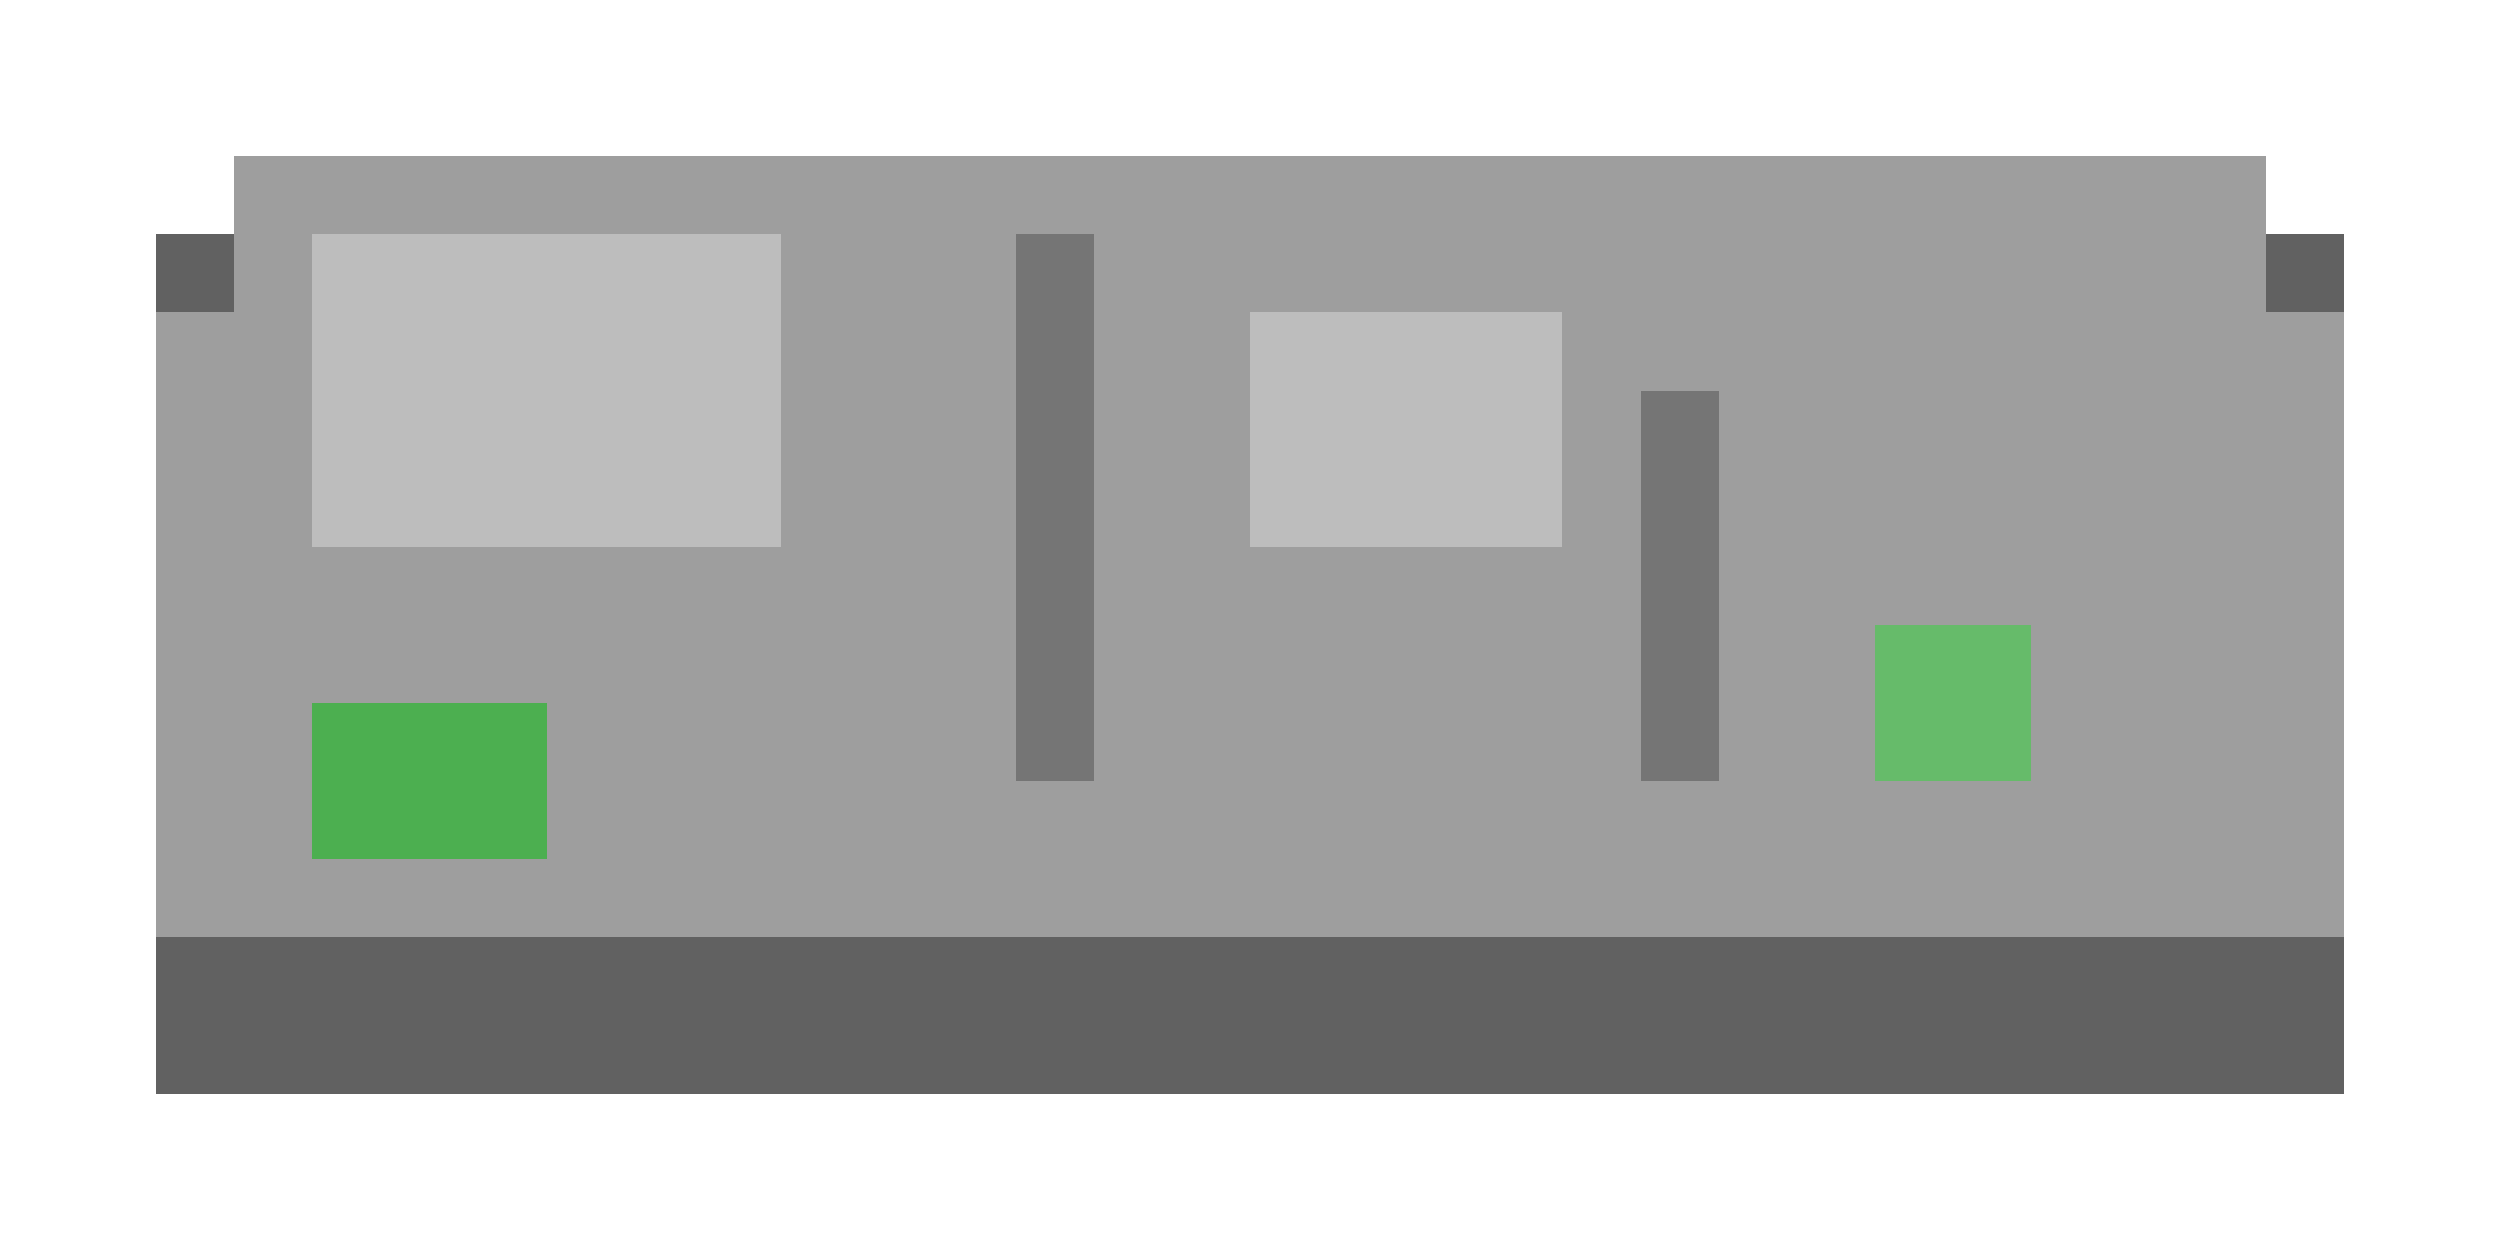
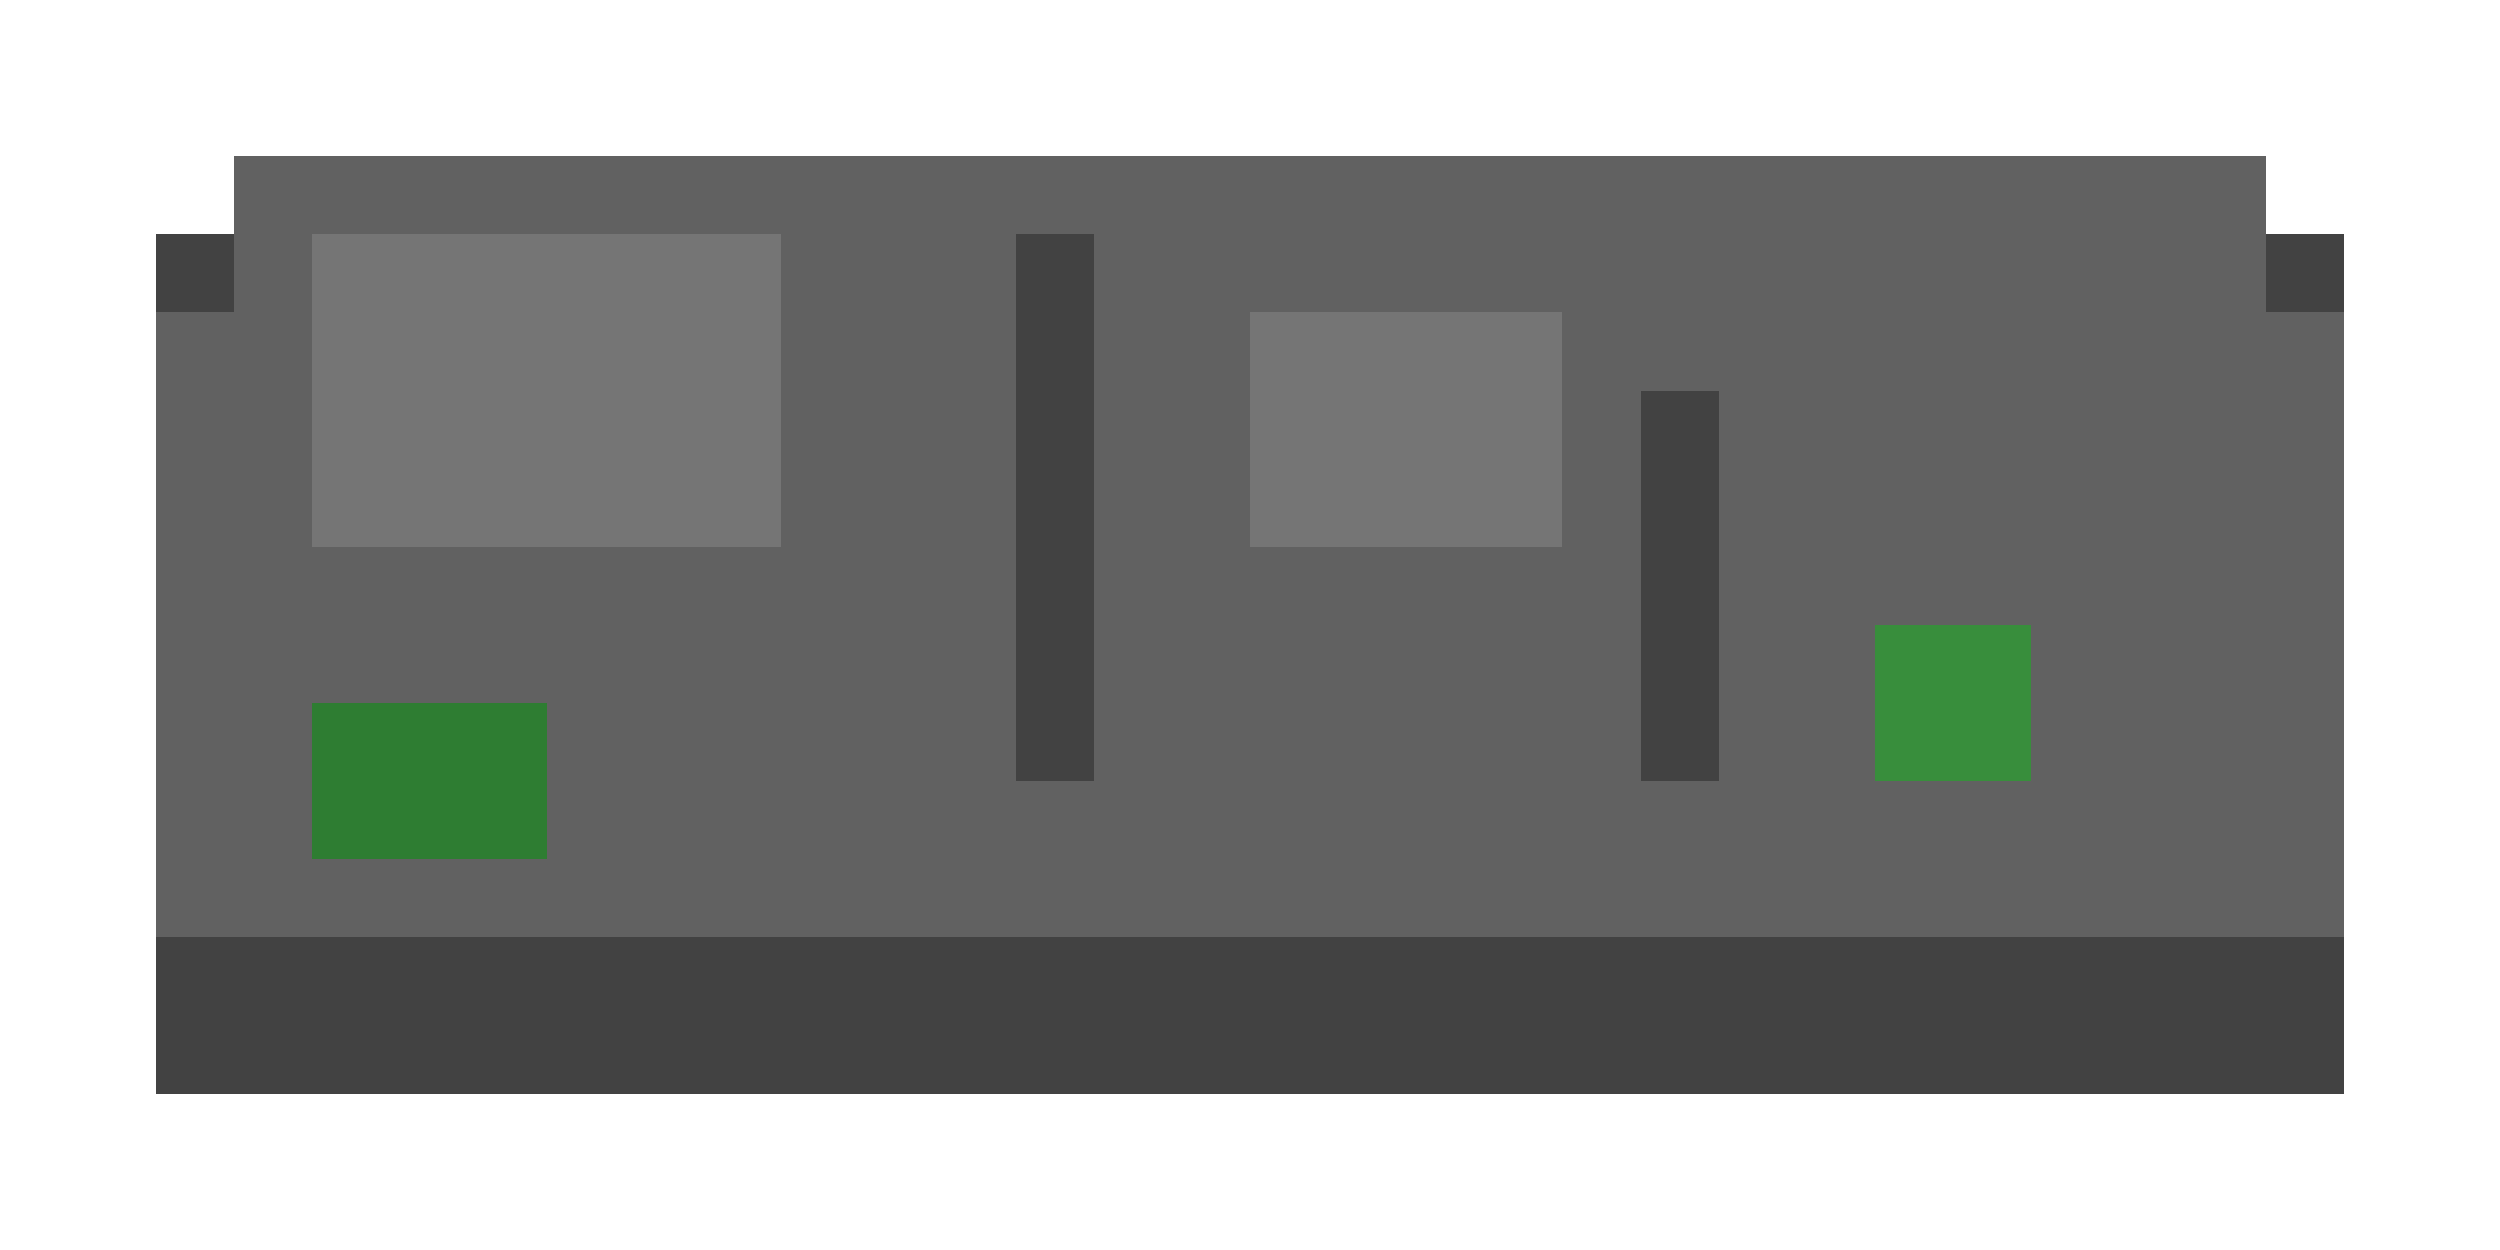
<svg xmlns="http://www.w3.org/2000/svg" width="64" height="32" shape-rendering="crispEdges">
-   <rect x="4" y="6" width="56" height="22" fill="#616161" />
-   <rect x="6" y="4" width="52" height="20" fill="#9E9E9E" />
-   <rect x="4" y="8" width="56" height="16" fill="#9E9E9E" />
-   <rect x="8" y="6" width="12" height="8" fill="#BDBDBD" />
-   <rect x="32" y="8" width="8" height="6" fill="#BDBDBD" />
-   <rect x="26" y="6" width="2" height="14" fill="#757575" />
-   <rect x="42" y="10" width="2" height="10" fill="#757575" />
-   <rect x="8" y="18" width="6" height="4" fill="#4CAF50" />
-   <rect x="48" y="16" width="4" height="4" fill="#66BB6A" />
+   <rect x="4" y="6" width="56" height="22" fill="#424242" />
+   <rect x="6" y="4" width="52" height="20" fill="#616161" />
+   <rect x="4" y="8" width="56" height="16" fill="#616161" />
+   <rect x="8" y="6" width="12" height="8" fill="#757575" />
+   <rect x="32" y="8" width="8" height="6" fill="#757575" />
+   <rect x="26" y="6" width="2" height="14" fill="#424242" />
+   <rect x="42" y="10" width="2" height="10" fill="#424242" />
+   <rect x="8" y="18" width="6" height="4" fill="#2E7D32" />
+   <rect x="48" y="16" width="4" height="4" fill="#388E3C" />
</svg>
